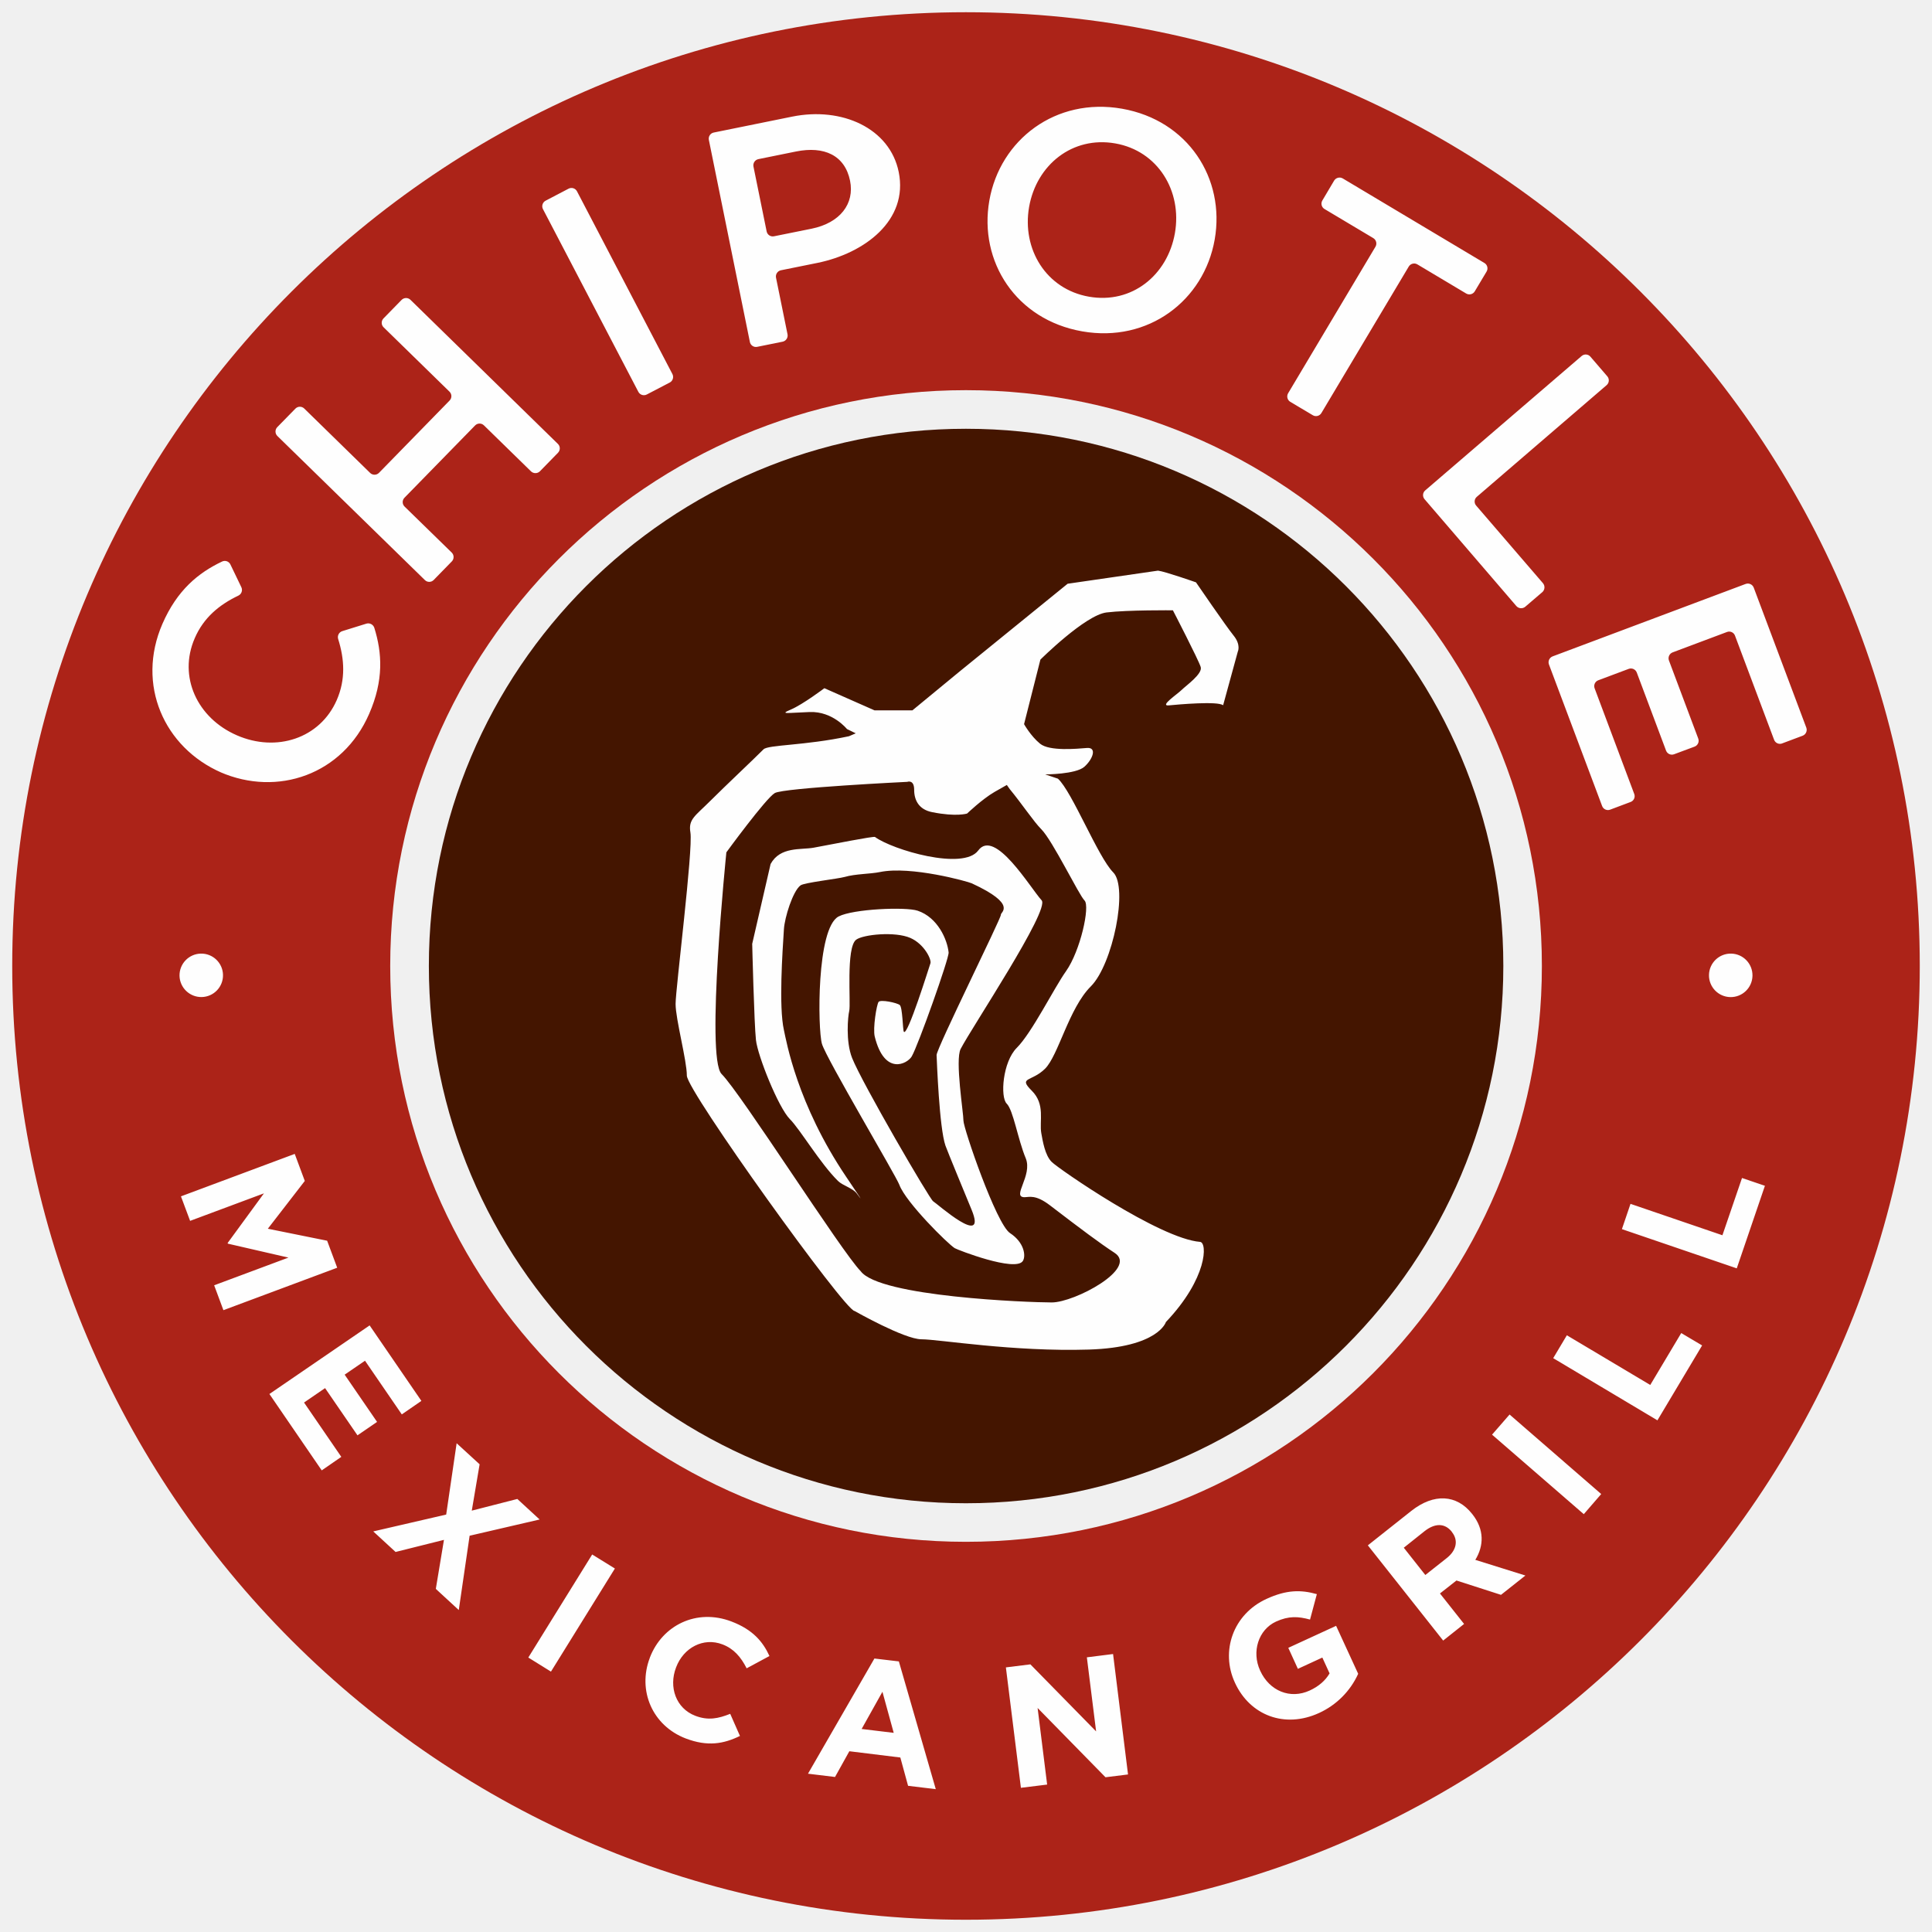
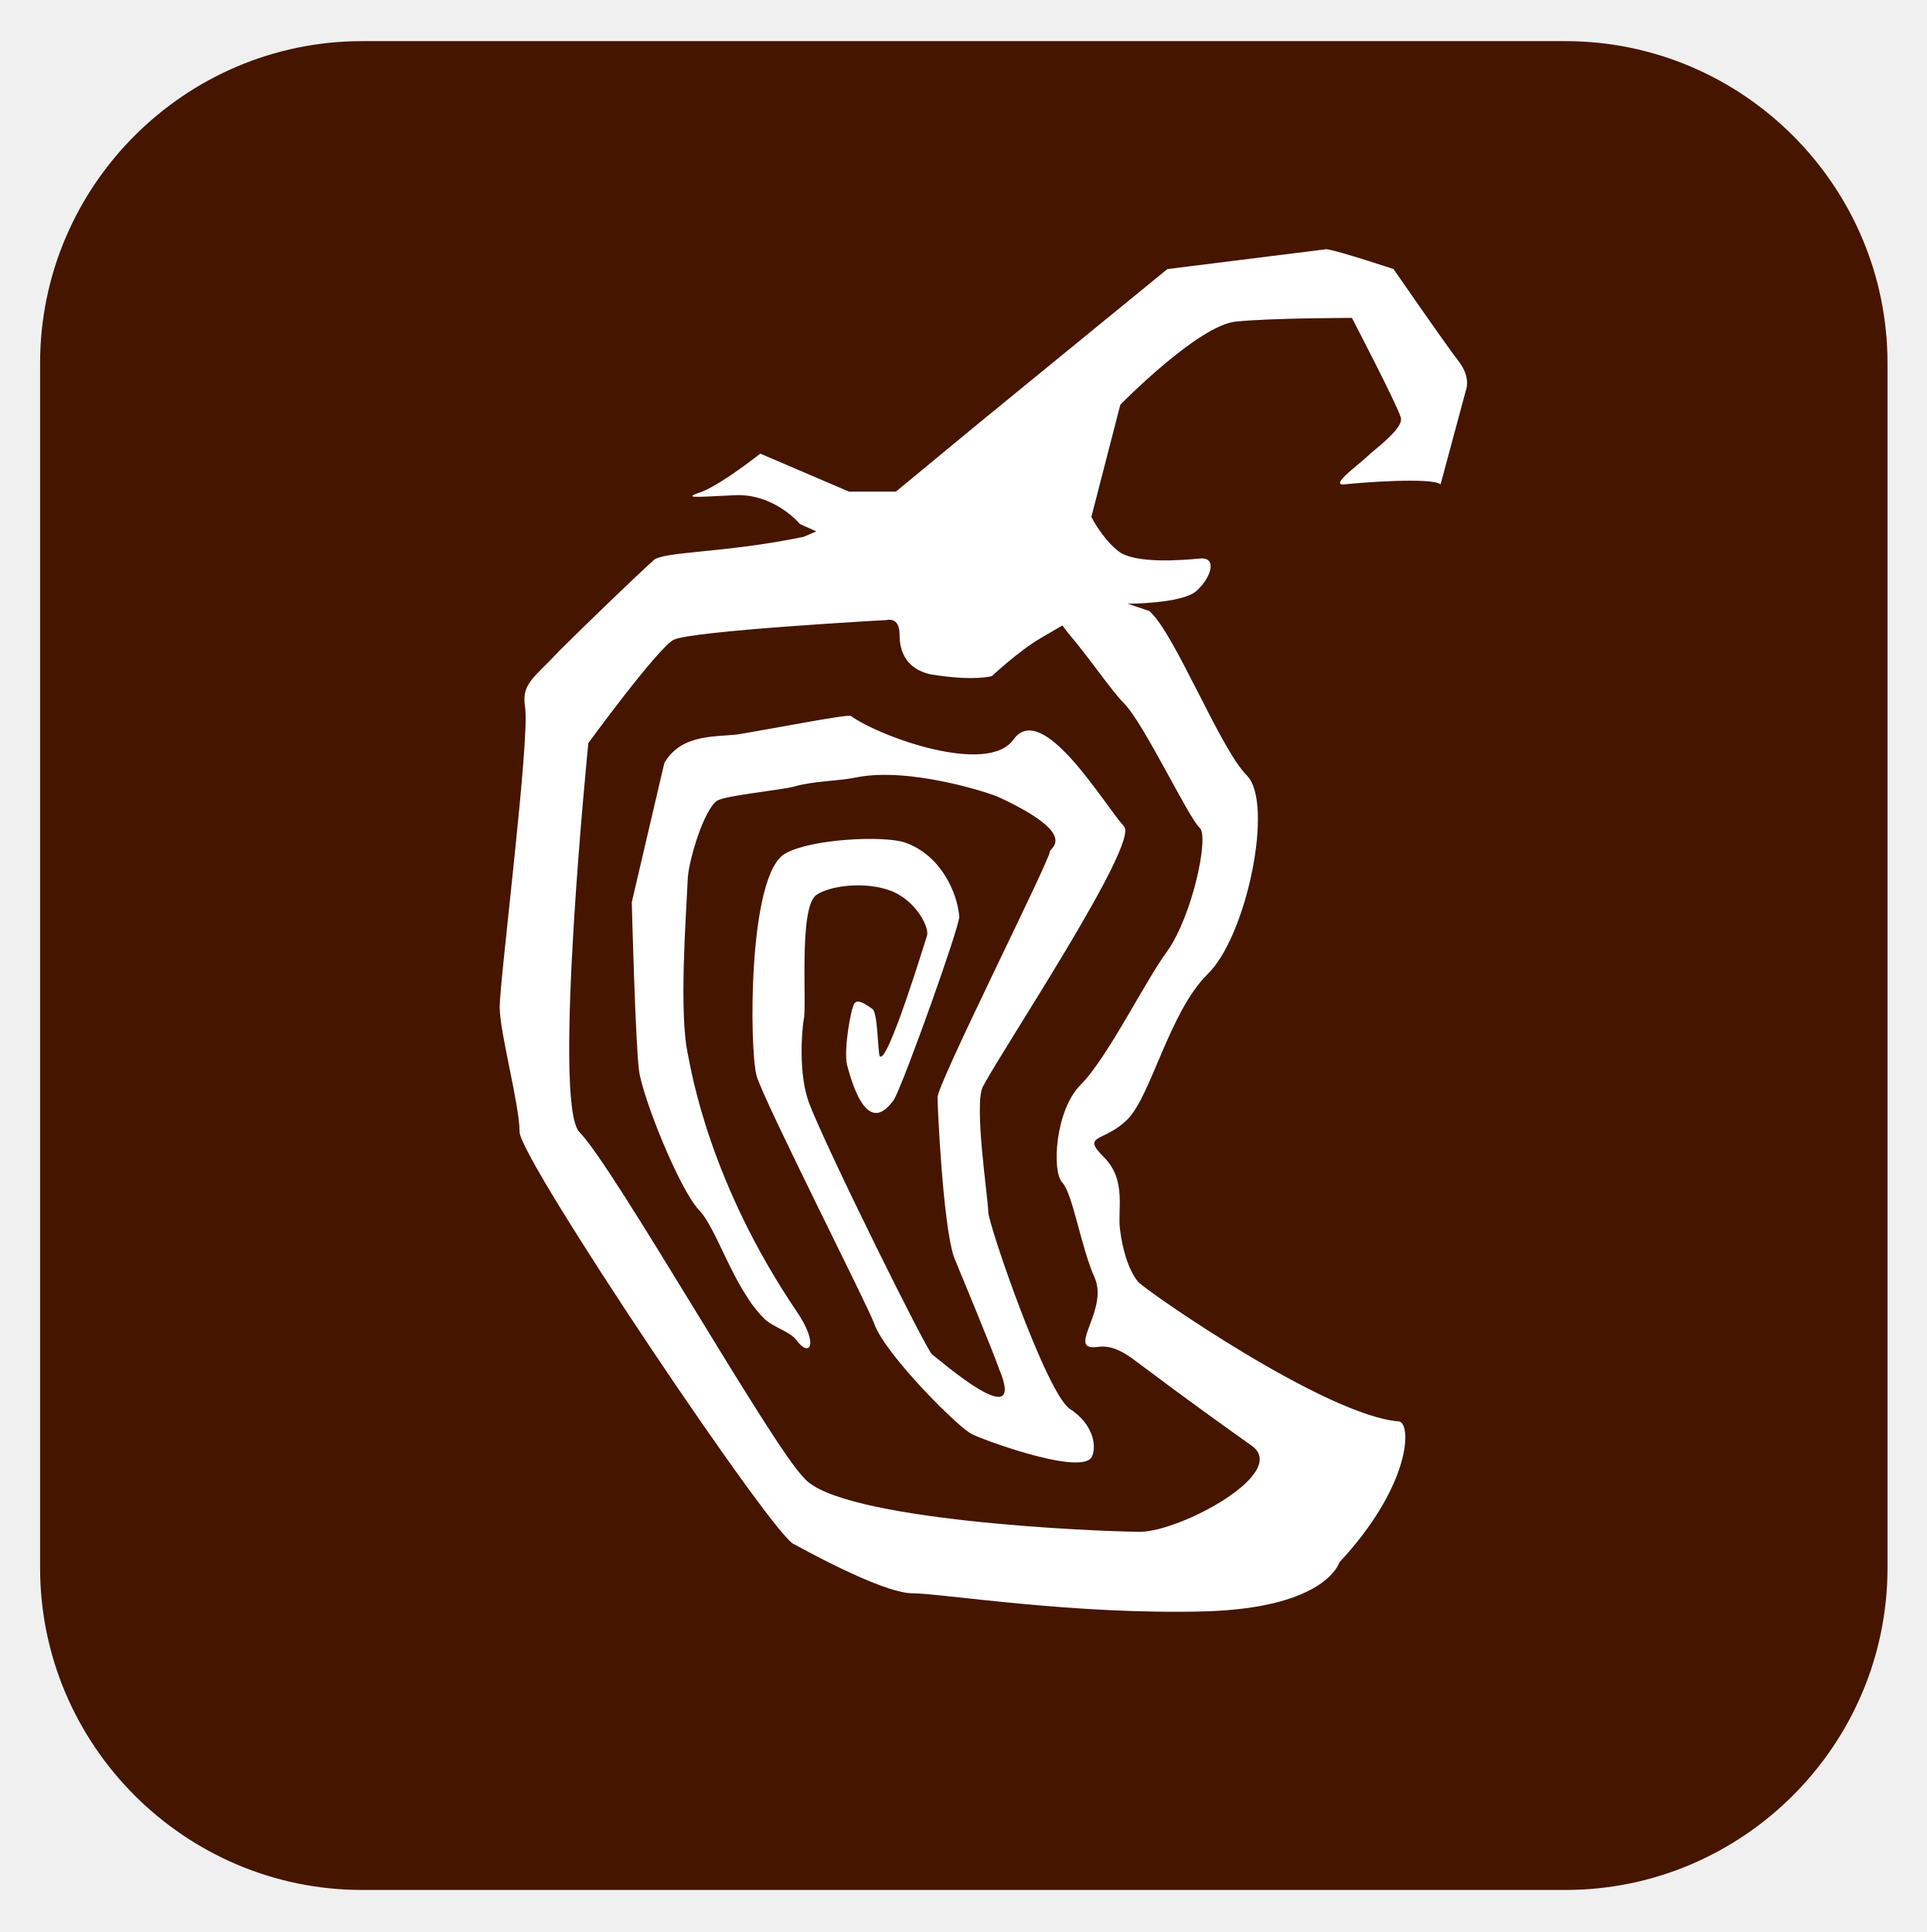
- <svg xmlns="http://www.w3.org/2000/svg" id="svg10" height="315.996" viewBox="0 0 316 315.996" width="316">
-   <g id="g8" fill="none" fill-rule="evenodd" transform="matrix(3.882915 0 0 3.882915 1.01374 1.01374)">
-     <path id="path2" d="m40.426 16.174c-13.39 0-24.25 10.86-24.25 24.253 0 13.399 10.86 24.258 24.25 24.258 13.402 0 24.262-10.86 24.262-24.258 0-13.394-10.86-24.253-24.262-24.253m40.18 24.253c0 22.191-17.988 40.178-40.18 40.178-22.184 0-40.172-17.987-40.172-40.178 0-22.185 17.988-40.173 40.172-40.173 22.192 0 40.18 17.988 40.18 40.173" fill="#ac2318" />
-     <path id="path4" d="m63.064 40.426c0 12.501-10.132 22.635-22.637 22.635-12.492 0-22.623-10.134-22.623-22.635 0-12.494 10.131-22.626 22.623-22.626 12.505 0 22.637 10.132 22.637 22.626" fill="#441500" />
-     <path id="path6" d="m44.042 54.602c.963 0 3.646-1.43 2.651-2.086-.629-.412-1.367-.964-2.73-2.007-.611-.467-.879-.34-1.067-.34-.562 0 .35-.909.05-1.641-.333-.798-.522-2.022-.801-2.3-.282-.282-.167-1.76.422-2.349.644-.643 1.567-2.514 2.076-3.23.605-.856 1.02-2.735.781-2.977-.243-.24-1.343-2.522-1.822-3.003-.312-.31-.82-1.074-1.332-1.694l-.12-.171-.518.294c-.517.299-1.156.91-1.156.91 0 0-.445.148-1.475-.059-.555-.11-.755-.501-.755-.945 0-.443-.29-.331-.29-.331 0 0-5.198.252-5.58.472-.378.22-2.04 2.497-2.04 2.497 0 0-.883 8.653-.201 9.338.815.812 5.063 7.505 5.858 8.304.79 1.082 7.086 1.318 8.049 1.318m-10.033-19.155c-.536.096-1.403-.056-1.81.686l-.775 3.364c0 0 .083 3.378.158 4.049.072.667.944 2.845 1.43 3.335.43.43 1.267 1.853 2.025 2.603.205.201.621.298.796.534.315.426.118.133-.447-.703-2.077-3.077-2.525-5.732-2.626-6.186-.222-.99-.059-3.315 0-4.247.03-.493.372-1.6.698-1.847.152-.118 1.577-.276 1.864-.357.445-.13 1.076-.122 1.484-.206 1.305-.269 3.705.399 3.868.476 1.954.904 1.195 1.219 1.225 1.325.03.11-2.72 5.65-2.708 5.91.013.282.113 3.053.372 3.81.077.224.945 2.32 1.101 2.7.688 1.665-1.479-.277-1.619-.353-.14-.079-2.999-4.99-3.412-6.033-.279-.701-.177-1.758-.122-1.982.075-.308-.147-2.68.294-3.004.3-.22 1.637-.355 2.283-.072.587.258.903.917.842 1.072-.047.131-.975 3.126-1.12 2.875-.046-.082-.05-1.03-.172-1.124-.124-.097-.806-.239-.89-.13-.084.112-.248 1.117-.162 1.462.413 1.664 1.376 1.146 1.558.835.27-.461 1.578-4.14 1.554-4.378-.055-.541-.455-1.474-1.304-1.76-.509-.17-2.722-.075-3.331.243-.935.491-.88 4.744-.702 5.363.178.615 3.124 5.561 3.262 5.941.273.741 2.056 2.503 2.335 2.669.116.07 2.55 1.015 2.865.541.137-.206.069-.78-.539-1.177-.58-.38-1.966-4.423-1.962-4.74.006-.3-.36-2.55-.117-3.018.46-.894 3.774-5.86 3.411-6.26-.486-.537-1.973-3.044-2.67-2.1-.629.855-3.608-.025-4.35-.568-.055-.042-1.812.309-2.587.452m14.509-11.671c.295.035 1.6.493 1.6.493 0 0 1.26 1.842 1.581 2.238.324.395.18.682.18.682l-.618 2.258c0 0 .225.184 0 0-.227-.183-1.895-.033-2.291.005-.398.034.36-.469.54-.648.18-.18.899-.683.806-.97-.086-.289-1.171-2.387-1.171-2.387 0 0-1.894-.018-2.793.09-.899.107-2.788 1.987-2.788 1.987l-.688 2.718c0 0 .278.5.674.824.395.324 1.545.215 1.975.18.43-.035.253.467-.107.79-.36.323-1.653.323-1.653.323l.537.18c.596.54 1.686 3.302 2.329 3.947.642.64-.02 3.88-.942 4.802-.925.919-1.365 2.905-1.927 3.467-.565.563-1.148.343-.565.924.586.58.313 1.281.405 1.794.06.329.153.929.438 1.21.277.28 4.538 3.233 6.25 3.368.312.026.316 1.529-1.439 3.376 0 0-.313 1.066-3.24 1.16-3.193.1-6.334-.433-7.057-.433-.72 0-2.819-1.193-2.819-1.193-.399 0-7.064-9.273-7.064-9.913 0-.643-.474-2.377-.474-3.02 0-.64.743-6.513.624-7.224-.094-.558.197-.688.84-1.331.641-.64 1.8-1.728 2.239-2.169.198-.197 1.735-.154 3.597-.552l.289-.123-.37-.18c0 0-.6-.753-1.568-.717-.969.035-1.294.108-.79-.107.503-.215 1.406-.897 1.406-.897l2.112.933h1.597l2-1.647 4.538-3.686zm24.144 16.132a.916.916 0 1 0-.038 1.832.916.916 0 0 0  .038-1.832zm-64.72-13.286c.376-.87 1.037-1.412 1.842-1.796a.265.265 0 0 0  .121-.353l-.462-.96a.262.262 0 0 0-.35-.12c-.999.473-1.895 1.206-2.512 2.624-1.114 2.561.07 5.214 2.483 6.266l-.048-.02c2.413 1.049 5.16.107 6.273-2.454.62-1.418.547-2.572.216-3.628a.27.27 0 0 0-.33-.173l-1.02.317a.265.265 0 0 0-.172.33c.266.849.32 1.702-.058 2.571-.707 1.62-2.543 2.213-4.207 1.487-1.668-.723-2.484-2.47-1.776-4.09zm24.4-16.93a.262.262 0 0 1-.309-.203l-.556-2.736a.266.266 0 0 1  .208-.311l1.583-.321c1.188-.24 2.06.16 2.278 1.231.197.967-.418 1.775-1.618 2.02l-1.585.32zm5.254-2.707c-.373-1.842-2.388-2.76-4.49-2.333l-3.302.67a.263.263 0 0 0-.206.308l1.728 8.513c.026.14.166.236.307.206l1.073-.217a.266.266 0 0 0  .206-.312l-.485-2.386a.266.266 0 0 1  .206-.31l1.534-.31c1.987-.404 3.842-1.789 3.429-3.829zm37.212 24.07a.262.262 0 0 1-.338-.153l-1.647-4.386a.26.26 0 0 0-.337-.156l-2.292.86a.266.266 0 0 0-.154.34l1.235 3.29a.265.265 0 0 1-.154.339l-.865.322a.262.262 0 0 1-.337-.153l-1.234-3.29a.265.265 0 0 0-.337-.155l-1.283.481a.262.262 0 0 0-.155.34l1.668 4.448a.26.26 0 0 1-.154.339l-.862.324a.262.262 0 0 1-.337-.155l-2.24-5.964a.266.266 0 0 1  .155-.338l8.13-3.051a.266.266 0 0 1  .341.153l2.217 5.904a.266.266 0 0 1-.156.336l-.864.324zm-8.445-16.32a.261.261 0 0 1  .368.027l.714.83a.264.264 0 0 1-.029.37l-5.466 4.702a.26.26 0 0 0-.032.37l2.817 3.273c.092.11.08.277-.027.373l-.719.616a.269.269 0 0 1-.374-.026l-3.87-4.504a.263.263 0 0 1  .028-.369zm-10.963 2.403a.263.263 0 0 1-.361.092l-.95-.565a.265.265 0 0 1-.09-.361l3.68-6.174a.266.266 0 0 0-.091-.36l-2.057-1.227a.261.261 0 0 1-.091-.358l.496-.837a.268.268 0 0 1  .364-.093l5.966 3.561a.263.263 0 0 1  .094.36l-.5.837a.264.264 0 0 1-.36.09l-2.058-1.228a.265.265 0 0 0-.362.093zm-8.682-11.358c-1.803-.317-3.317.901-3.63 2.676-.31 1.776.717 3.464 2.52 3.78 1.804.318 3.31-.902 3.622-2.676.31-1.774-.716-3.465-2.512-3.78zm-1.392 7.917c-2.79-.488-4.363-2.942-3.913-5.509.449-2.566 2.799-4.36 5.588-3.87 2.781.489 4.356 2.94 3.905 5.51-.45 2.567-2.794 4.358-5.58 3.869zm-21.636-6.011a.263.263 0 0 1  .354.112l4.02 7.699a.266.266 0 0 1-.112.355l-.967.504a.264.264 0 0 1-.355-.109l-4.02-7.7a.264.264 0 0 1  .113-.355zm-6.914 13.02c-.1.103-.1.269.004.37l1.988 1.94a.264.264 0 0 1  .004.37l-.765.784a.26.26 0 0 1-.37.004l-6.215-6.07a.266.266 0 0 1-.004-.372l.764-.78a.262.262 0 0 1  .371-.006l2.778 2.715c.102.1.27.1.372-.004l2.975-3.047a.264.264 0 0 0-.003-.371l-2.779-2.715a.264.264 0 0 1-.004-.371l.763-.781a.266.266 0 0 1  .373-.005l6.212 6.071c.104.1.105.266.005.371l-.763.782a.268.268 0 0 1-.374.004l-1.986-1.94a.262.262 0 0 0-.37.005zm-8.017 33.174l3.13-1.167-2.551-.587-.011-.027 1.53-2.092-3.11 1.159-.386-1.033 4.793-1.788.424 1.139-1.557 2.013 2.498.505.424 1.138-4.793 1.788-.39-1.048zm64.138-.714l-4.838-1.652.362-1.065 3.872 1.323.825-2.412.965.328zm-3.342 6.402l-4.39-2.619.575-.964 3.513 2.093 1.305-2.186.88.521zm-3.102 3.953l-3.864-3.35.738-.848 3.86 3.35zm-5.56.74c-.299-.376-.718-.362-1.147-.024l-.875.697.907 1.149.895-.707c.431-.336.498-.762.227-1.1zm2.073 2.658l-1.876-.604-.695.546 1.016 1.284-.881.7-3.173-4.011 1.831-1.451c.949-.749 1.91-.698 2.563.128l.008.01c.512.647.487 1.332.125 1.924l2.11.66zm-7.663 4.976c-1.447.665-2.912.103-3.544-1.273l-.005-.012c-.608-1.32-.073-2.878 1.336-3.521.836-.384 1.443-.39 2.119-.2l-.287 1.071c-.496-.134-.895-.16-1.432.085-.745.342-1.035 1.273-.672 2.06l.006.014c.392.85 1.263 1.208 2.084.83.374-.171.661-.418.837-.722l-.305-.666-1.03.475-.404-.885 2.014-.927.93 2.021a3.33 3.33 0 0 1-1.647 1.65zm-8.997 2.708l-2.86-2.919.402 3.227-1.105.136-.633-5.072 1.032-.128 2.769 2.824-.39-3.12 1.104-.139.63 5.073zm-9.396-3.601l-.876 1.567 1.351.163zm1.08 3.961l-.326-1.192-2.148-.264-.603 1.084-1.139-.138 2.798-4.852 1.03.122 1.555 5.381zm-9.365-1.994c-1.407-.54-2.038-2.019-1.515-3.393l.004-.015c.52-1.359 1.965-2.08 3.435-1.52.9.342 1.325.85 1.602 1.455l-.961.518c-.241-.476-.54-.826-1.018-1.008-.806-.308-1.641.14-1.952.963l-.005.013c-.313.818-.007 1.718.813 2.032.545.207.965.117 1.47-.083l.41.932c-.692.336-1.361.456-2.283.106zm-6.632-3.409l2.691-4.341.956.591-2.693 4.343zm-3.896-2.892l.343-2.065-2.038.51-.94-.866 3.072-.71.44-3.004.968.887-.33 1.952 1.919-.492.939.865-2.949.684-.457 3.13zm-7.01-8.209l4.222-2.89 2.18 3.18-.825.569-1.55-2.261-.857.587 1.365 1.99-.825.566-1.365-1.989-.886.607 1.57 2.289-.825.569zm-3.786-17.616c.011.503.43.905.935.895a.915.915 0 1 0-.037-1.83.917.917 0 0 0-.898.935z" fill="#fefefe" />
+ <svg xmlns="http://www.w3.org/2000/svg" version="1.1" id="layer" x="0px" y="0px" viewBox="18.484 268.526 106.472 106.798" style="enable-background:new 0 0 652 652;" xml:space="preserve" width="106.472" height="106.798">
+   <style type="text/css">
+ 	.st0{fill:#AB2318;}
+ 	.st1{fill:#451500;}
+ 	.st2{fill:#FFFFFF;}
+ </style>
+   <g>
+     <path class="st1" d="M38.5,373c-9.8,0-17.8-8-17.8-17.8v-66.6c0-9.8,8-17.8,17.8-17.8H105c9.8,0,17.8,8,17.8,17.8v66.6   c0,9.8-8,17.8-17.8,17.8H38.5z" />
+     <path class="st2" d="M91.8,282.3c0.7,0.1,3.7,1.1,3.7,1.1s2.9,4.2,3.6,5.1c0.7,0.9,0.4,1.6,0.4,1.6l-1.4,5.2c0,0,0.5,0.4,0,0   c-0.5-0.4-4.4-0.1-5.3,0c-0.9,0.1,0.8-1.1,1.2-1.5c0.4-0.4,2.1-1.6,1.9-2.2c-0.2-0.7-2.7-5.5-2.7-5.5s-4.4,0-6.4,0.2   c-2.1,0.2-6.4,4.6-6.4,4.6l-1.6,6.2c0,0,0.6,1.2,1.5,1.9c0.9,0.7,3.5,0.5,4.5,0.4c1-0.1,0.6,1.1-0.2,1.8c-0.8,0.7-3.8,0.7-3.8,0.7   l1.2,0.4c1.4,1.2,3.9,7.6,5.4,9.1c1.5,1.5,0,8.9-2.2,11c-2.1,2.1-3.1,6.7-4.4,8c-1.3,1.3-2.6,0.8-1.3,2.1c1.3,1.3,0.7,3,0.9,4.1   c0.1,0.8,0.4,2.1,1,2.8c0.6,0.6,10.4,7.4,14.4,7.7c0.7,0.1,0.7,3.5-3.3,7.8c0,0-0.7,2.5-7.4,2.7c-7.3,0.2-14.6-1-16.2-1   c-1.7,0-6.5-2.7-6.5-2.7c-0.9,0-15.2-21.3-15.2-22.8c0-1.5-1.1-5.5-1.1-6.9c0-1.5,1.7-15,1.4-16.6c-0.2-1.3,0.5-1.6,1.9-3.1   c1.5-1.5,4.1-4,5.2-5c0.5-0.5,4-0.4,8.3-1.3l0.7-0.3l-0.9-0.4c0,0-1.4-1.7-3.6-1.6c-2.2,0.1-3,0.2-1.8-0.2c1.2-0.5,3.2-2.1,3.2-2.1   l4.9,2.1H68l4.6-3.8l10.4-8.5L91.8,282.3 M59.4,309.1c-1.2,0.2-3.2-0.1-4.2,1.6l-1.8,7.7c0,0,0.2,7.8,0.4,9.3   c0.2,1.5,2.2,6.5,3.3,7.7c1,1,1.9,4.3,3.6,6c0.5,0.5,1.4,0.7,1.8,1.2c0.7,1,1.3,0.3,0-1.6c-4.8-7.1-5.8-13.2-6-14.2   c-0.5-2.3-0.1-7.6,0-9.8c0.1-1.1,0.9-3.7,1.6-4.2c0.4-0.3,3.6-0.6,4.3-0.8c1-0.3,2.5-0.3,3.4-0.5c3-0.6,7.5,0.9,7.9,1.1   c4.5,2.1,2.8,2.8,2.8,3c0.1,0.3-6.3,13-6.2,13.6c0,0.6,0.3,7,0.9,8.8c0.2,0.5,2.2,5.3,2.5,6.2c1.6,3.8-3.4-0.6-3.7-0.8   s-5.9-11.5-6.8-13.9c-0.6-1.6-0.4-4-0.3-4.6c0.2-0.7-0.3-6.2,0.7-6.9c0.7-0.5,2.7-0.8,4.2-0.2c1.4,0.6,2.1,2.1,1.9,2.5   c-0.1,0.3-2.2,7.2-2.6,6.6c-0.1-0.2-0.1-2.4-0.4-2.6c-0.3-0.2-0.8-0.6-1-0.3c-0.2,0.3-0.6,2.6-0.4,3.4c1,3.8,2.1,2.6,2.6,1.9   c0.6-1.1,3.6-9.5,3.6-10.1c-0.1-1.3-1-3.4-3-4.1c-1.2-0.4-5.2-0.2-6.6,0.6c-2.1,1.1-2,10.9-1.6,12.3c0.4,1.4,6.2,12.8,6.5,13.7   c0.6,1.7,4.7,5.8,5.4,6.1c0.3,0.2,5.9,2.3,6.6,1.3c0.3-0.5,0.2-1.8-1.2-2.7c-1.3-0.9-4.5-10.2-4.5-10.9c0-0.7-0.8-5.9-0.3-6.9   c1.1-2.1,8.7-13.5,7.8-14.4c-1.1-1.2-4.5-7-6.1-4.8c-1.4,2-7.3-0.1-9-1.3C65.3,308,61.2,308.8,59.4,309.1 M81.5,353.2   c2.2,0,8.4-3.3,6.1-4.8c-1.4-1-3.1-2.2-6.3-4.6c-1.4-1.1-2-0.8-2.4-0.8c-1.3,0,0.8-2.1,0.1-3.8c-0.8-1.8-1.2-4.6-1.8-5.3   c-0.6-0.6-0.4-4,1-5.4c1.5-1.5,3.6-5.8,4.8-7.4c1.4-2,2.3-6.3,1.8-6.8c-0.6-0.5-3.1-5.8-4.2-6.9c-0.7-0.7-1.9-2.5-3.1-3.9l-0.3-0.4   l-1.2,0.7c-1.2,0.7-2.7,2.1-2.7,2.1s-1,0.3-3.4-0.1c-1.3-0.3-1.7-1.2-1.7-2.2c0-1-0.7-0.8-0.7-0.8s-10.9,0.6-11.8,1.1   c-0.9,0.5-4.7,5.7-4.7,5.7s-2,19.9-0.5,21.5c1.9,1.9,10.6,17.3,12.4,19.1C64.8,352.6,79.3,353.2,81.5,353.2" />
  </g>
</svg>
